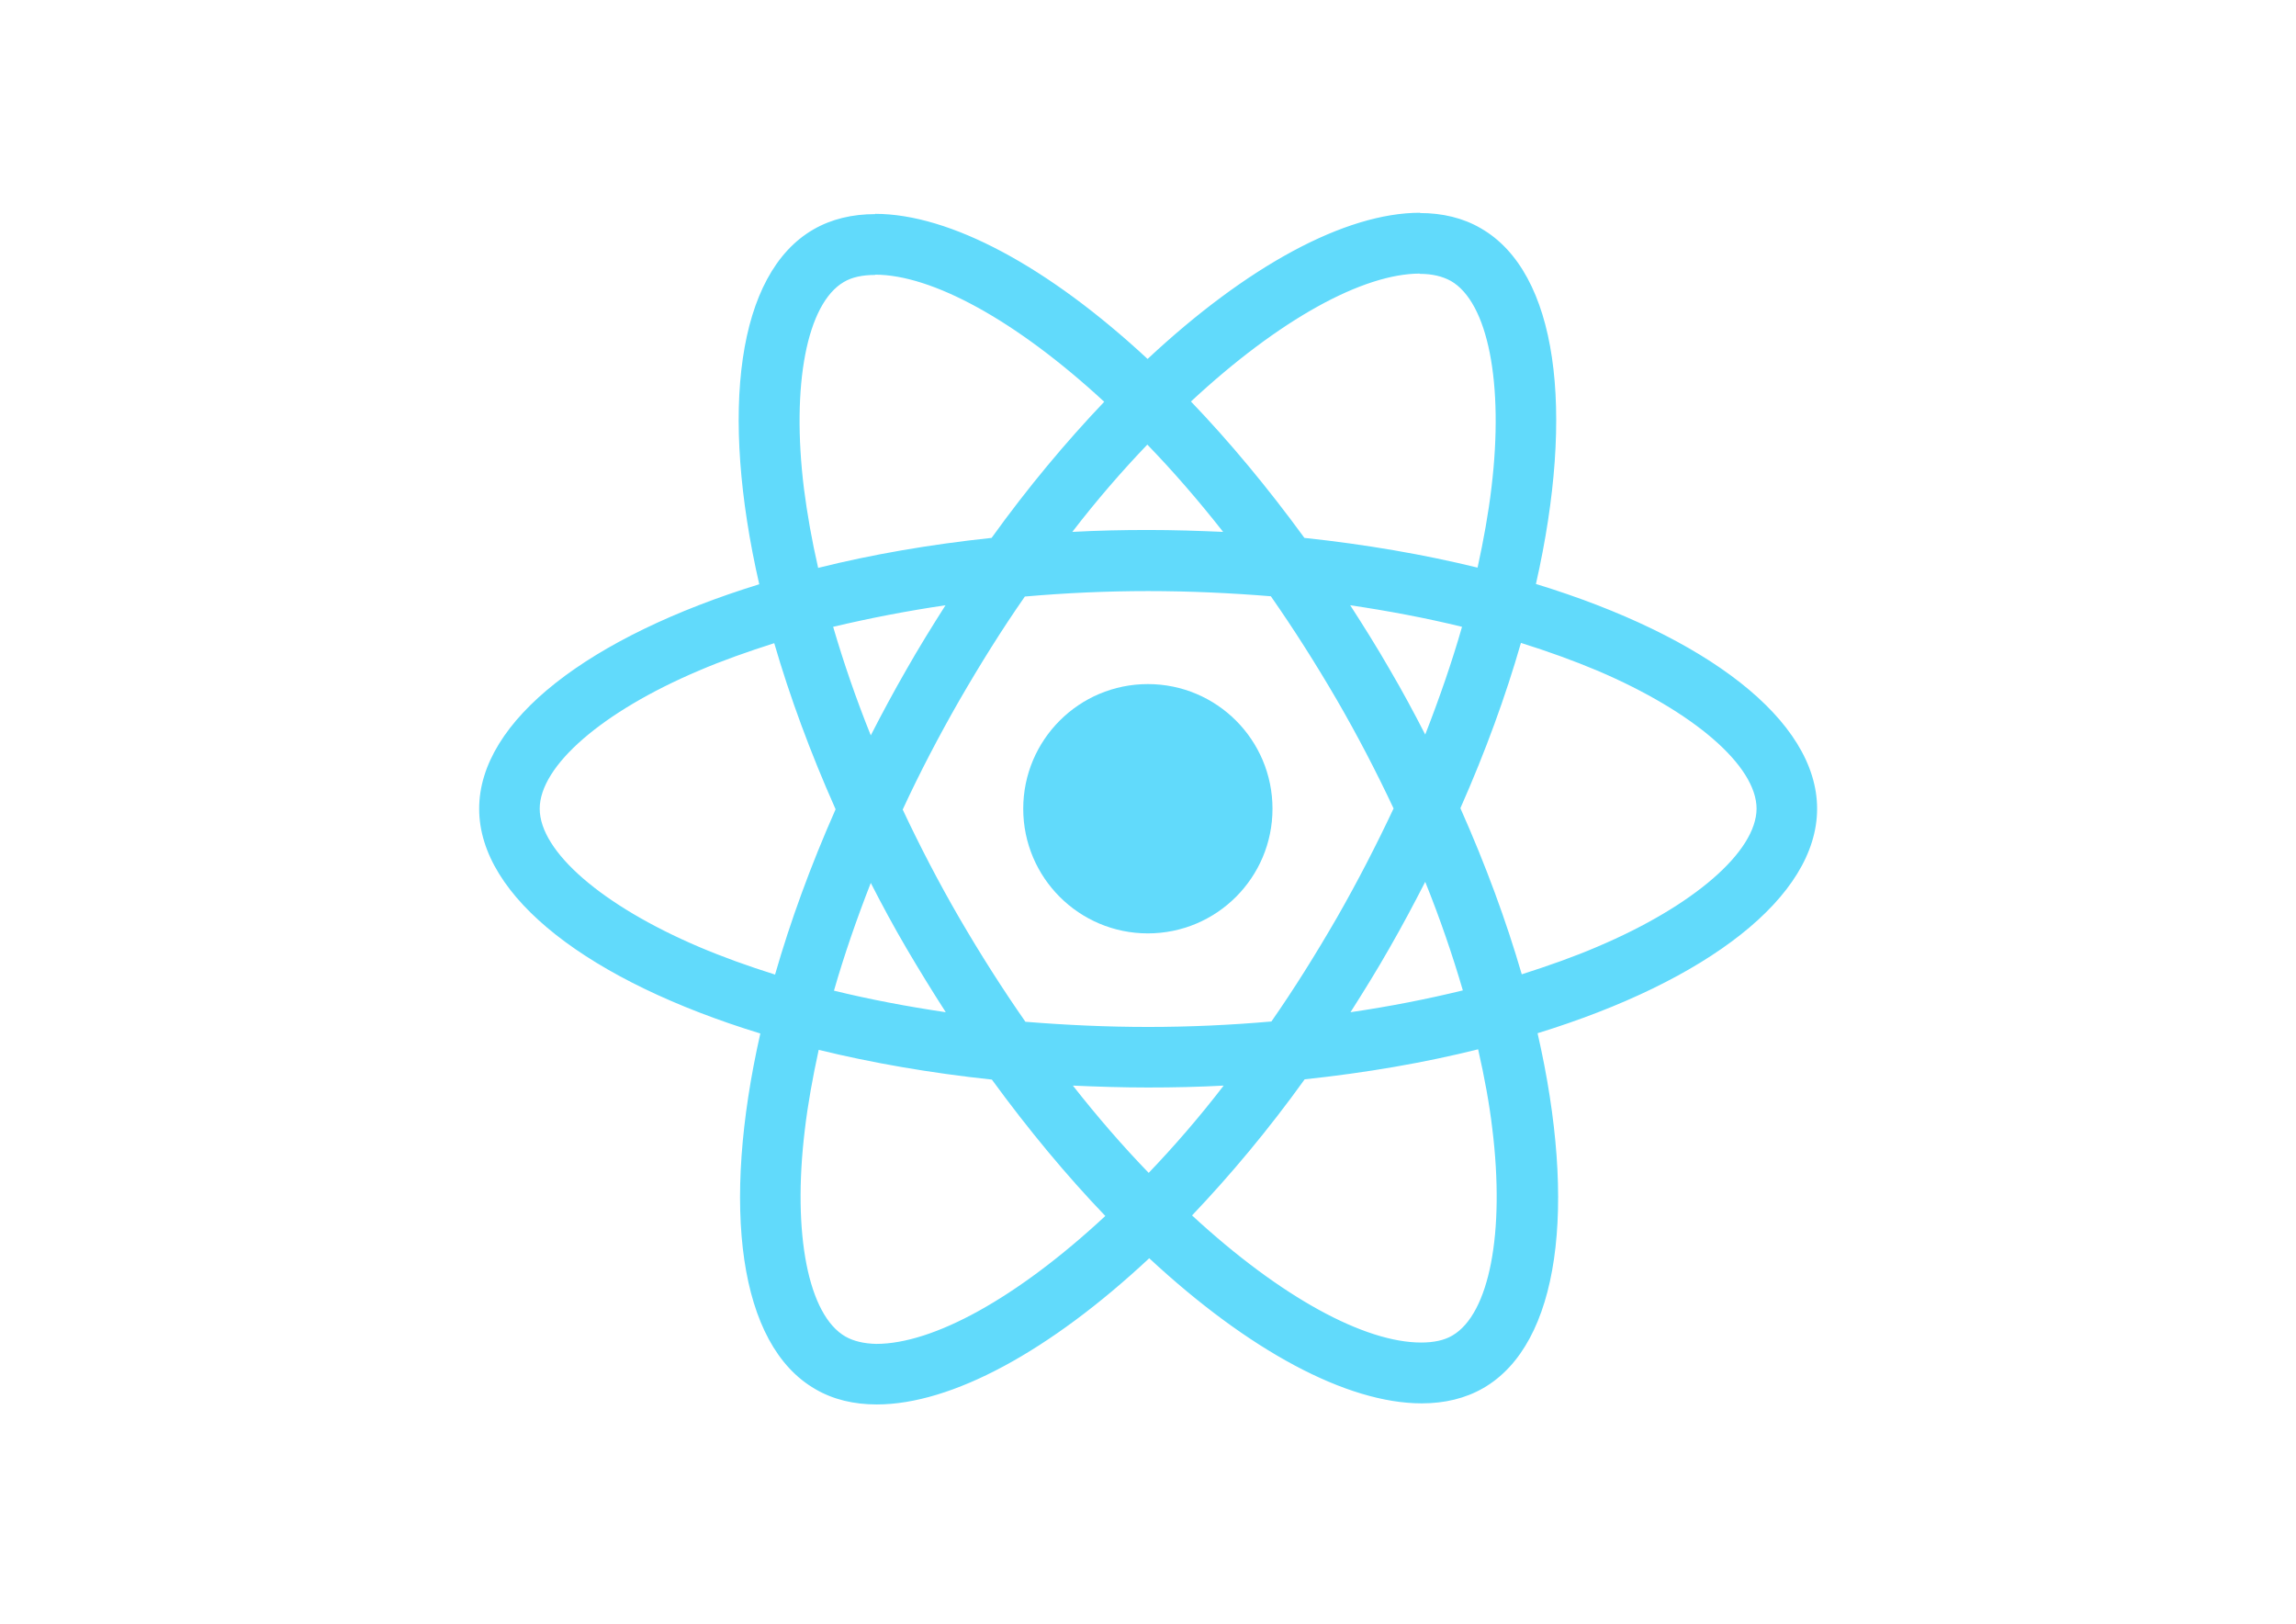
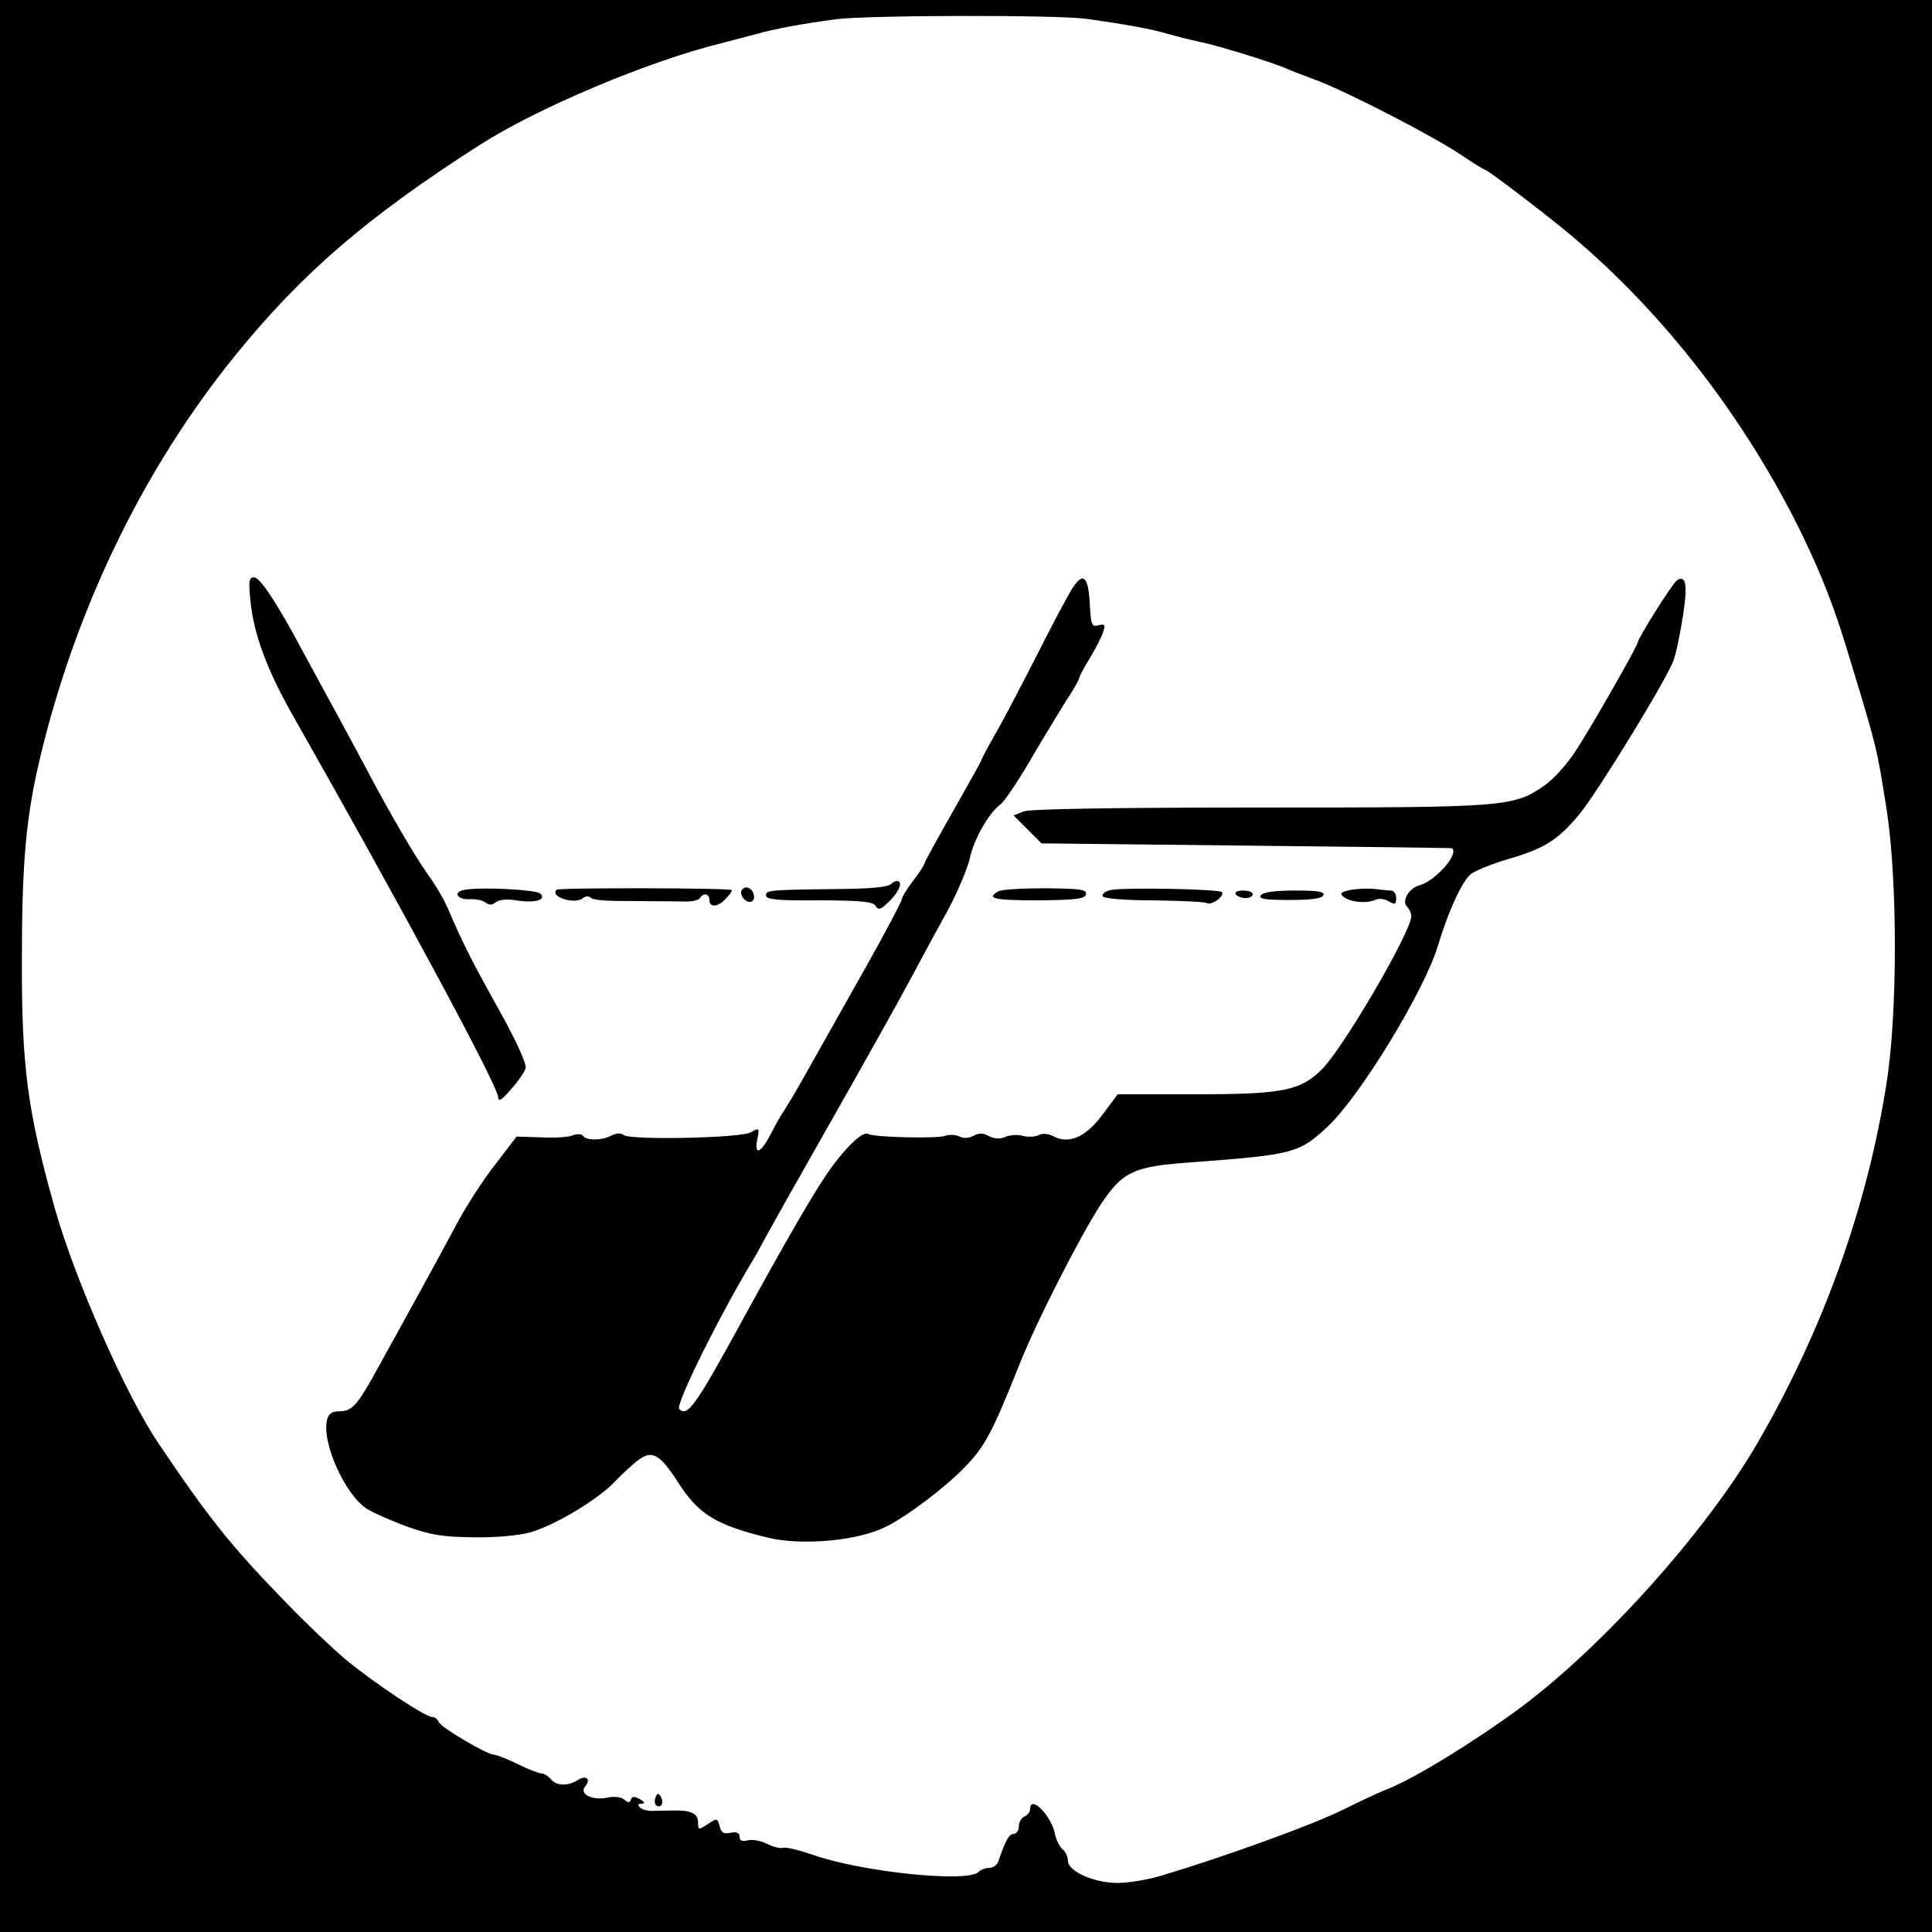
- <svg xmlns="http://www.w3.org/2000/svg" viewBox="0 0 841.9 595.3">
-   <g fill="#61DAFB">
-     <path d="M666.3 296.5c0-32.5-40.7-63.3-103.1-82.4 14.4-63.6 8-114.2-20.2-130.4-6.5-3.8-14.1-5.6-22.4-5.6v22.3c4.6 0 8.3.9 11.4 2.6 13.6 7.8 19.5 37.5 14.9 75.7-1.1 9.4-2.9 19.3-5.1 29.4-19.6-4.8-41-8.5-63.5-10.9-13.5-18.5-27.5-35.3-41.6-50 32.6-30.3 63.2-46.9 84-46.9V78c-27.5 0-63.5 19.6-99.9 53.6-36.4-33.8-72.4-53.2-99.9-53.2v22.3c20.7 0 51.4 16.5 84 46.6-14 14.7-28 31.4-41.3 49.9-22.6 2.4-44 6.1-63.6 11-2.3-10-4-19.7-5.2-29-4.7-38.2 1.1-67.9 14.6-75.8 3-1.8 6.9-2.6 11.5-2.6V78.5c-8.4 0-16 1.8-22.6 5.6-28.1 16.2-34.4 66.7-19.9 130.1-62.2 19.2-102.7 49.9-102.7 82.3 0 32.5 40.7 63.3 103.1 82.4-14.4 63.6-8 114.2 20.2 130.4 6.5 3.8 14.1 5.6 22.5 5.6 27.5 0 63.5-19.6 99.9-53.6 36.4 33.8 72.4 53.2 99.9 53.2 8.4 0 16-1.8 22.6-5.6 28.1-16.2 34.4-66.7 19.9-130.1 62-19.1 102.5-49.9 102.5-82.3zm-130.2-66.7c-3.7 12.9-8.3 26.2-13.5 39.5-4.1-8-8.4-16-13.1-24-4.6-8-9.5-15.8-14.4-23.4 14.2 2.1 27.9 4.7 41 7.9zm-45.8 106.5c-7.8 13.5-15.8 26.3-24.1 38.2-14.9 1.3-30 2-45.2 2-15.1 0-30.2-.7-45-1.9-8.3-11.9-16.4-24.6-24.2-38-7.6-13.1-14.5-26.4-20.8-39.8 6.2-13.4 13.2-26.8 20.7-39.9 7.8-13.5 15.8-26.3 24.1-38.2 14.9-1.3 30-2 45.2-2 15.1 0 30.2.7 45 1.9 8.3 11.9 16.4 24.6 24.2 38 7.6 13.1 14.5 26.4 20.8 39.8-6.3 13.4-13.2 26.8-20.7 39.9zm32.3-13c5.4 13.4 10 26.8 13.8 39.8-13.1 3.2-26.9 5.9-41.2 8 4.9-7.7 9.8-15.6 14.4-23.7 4.6-8 8.9-16.1 13-24.1zM421.2 430c-9.3-9.6-18.6-20.3-27.8-32 9 .4 18.2.7 27.5.7 9.4 0 18.7-.2 27.8-.7-9 11.7-18.3 22.4-27.5 32zm-74.4-58.9c-14.2-2.1-27.9-4.7-41-7.9 3.7-12.9 8.3-26.2 13.5-39.5 4.1 8 8.4 16 13.1 24 4.7 8 9.5 15.8 14.4 23.4zM420.7 163c9.3 9.6 18.6 20.3 27.8 32-9-.4-18.2-.7-27.5-.7-9.4 0-18.7.2-27.8.7 9-11.7 18.3-22.4 27.5-32zm-74 58.9c-4.9 7.7-9.8 15.6-14.4 23.7-4.6 8-8.9 16-13 24-5.4-13.4-10-26.8-13.8-39.8 13.1-3.1 26.9-5.8 41.2-7.9zm-90.5 125.2c-35.4-15.1-58.3-34.9-58.3-50.6 0-15.7 22.9-35.6 58.3-50.6 8.6-3.7 18-7 27.7-10.1 5.7 19.6 13.2 40 22.5 60.9-9.2 20.8-16.6 41.1-22.2 60.6-9.9-3.1-19.3-6.5-28-10.2zM310 490c-13.6-7.8-19.5-37.5-14.9-75.7 1.1-9.4 2.9-19.3 5.1-29.4 19.6 4.8 41 8.5 63.5 10.9 13.5 18.5 27.5 35.3 41.6 50-32.6 30.3-63.2 46.9-84 46.9-4.5-.1-8.3-1-11.3-2.7zm237.2-76.2c4.7 38.2-1.1 67.9-14.6 75.8-3 1.8-6.9 2.6-11.5 2.6-20.7 0-51.4-16.5-84-46.6 14-14.7 28-31.4 41.3-49.9 22.6-2.4 44-6.1 63.6-11 2.3 10.1 4.1 19.8 5.2 29.1zm38.5-66.7c-8.6 3.7-18 7-27.7 10.1-5.7-19.6-13.2-40-22.5-60.9 9.2-20.8 16.6-41.1 22.2-60.6 9.9 3.1 19.3 6.5 28.1 10.2 35.4 15.1 58.3 34.9 58.3 50.6-.1 15.7-23 35.6-58.4 50.6zM320.8 78.4z" />
-     <circle cx="420.9" cy="296.5" r="45.7" />
-     <path d="M520.5 78.1z" />
+ <svg xmlns="http://www.w3.org/2000/svg" version="1.0" width="512pt" height="512pt" viewBox="0 0 512 512" preserveAspectRatio="xMidYMid meet">
+   <g transform="translate(0,512) scale(0.1,-0.1)" fill="#000000" stroke="none">
+     <path d="M0 2560 l0 -2560 2560 0 2560 0 0 2560 0 2560 -2560 0 -2560 0 0 -2560z m2880 2510 c106 -15 173 -27 215 -40 22 -6 60 -16 85 -21 45 -9 188 -53 225 -69 11 -5 52 -21 90 -35 86 -34 300 -144 378 -196 32 -22 60 -39 63 -39 6 0 164 -120 229 -175 247 -208 461 -486 610 -790 54 -112 88 -198 130 -340 70 -230 69 -228 95 -392 29 -189 29 -542 -1 -727 -52 -329 -169 -653 -342 -951 -136 -234 -408 -537 -627 -700 -123 -91 -282 -188 -350 -215 -19 -7 -75 -33 -123 -57 -79 -39 -307 -122 -477 -173 -36 -11 -89 -20 -118 -20 -63 0 -132 31 -132 59 0 10 -6 24 -14 30 -8 7 -18 27 -21 44 -11 48 -65 101 -65 63 0 -8 -7 -16 -15 -20 -8 -3 -15 -15 -15 -26 0 -11 -6 -20 -14 -20 -12 0 -22 -19 -40 -72 -3 -10 -14 -18 -24 -18 -10 0 -23 -5 -29 -11 -29 -29 -309 0 -437 45 -38 13 -74 22 -81 19 -7 -2 -26 2 -43 11 -16 8 -39 12 -50 9 -15 -4 -22 -1 -22 9 0 11 -7 14 -24 11 -18 -4 -25 0 -29 18 -6 21 -7 21 -31 5 -25 -16 -26 -16 -26 4 0 24 -19 33 -64 32 -17 0 -42 -1 -56 -1 -13 -1 -29 4 -34 9 -7 7 -5 10 5 10 9 1 8 4 -5 12 -15 8 -21 8 -24 -1 -3 -9 -7 -9 -18 0 -8 7 -27 9 -45 5 -41 -8 -75 10 -58 30 16 20 2 31 -21 16 -27 -16 -55 -15 -70 3 -7 8 -18 15 -24 15 -7 0 -36 11 -64 25 -29 14 -57 25 -63 25 -19 0 -140 72 -146 86 -3 8 -11 14 -18 14 -19 0 -158 93 -230 153 -33 28 -103 94 -155 148 -145 149 -205 223 -340 424 -86 127 -220 431 -274 620 -73 260 -89 376 -88 665 0 255 11 377 49 535 95 396 275 766 518 1065 177 218 350 366 645 555 154 99 449 223 640 270 30 8 73 19 95 25 45 13 120 27 210 39 85 11 587 12 665 1z" />
+     <path d="M664 3525 c9 -87 44 -181 112 -301 270 -475 544 -982 544 -1011 1 -14 9 -9 34 20 19 21 36 46 39 56 3 11 -24 71 -68 150 -72 129 -100 184 -137 271 -10 24 -34 65 -53 91 -35 49 -103 165 -168 289 -22 41 -67 125 -100 185 -33 61 -71 130 -84 155 -58 105 -95 160 -110 160 -13 0 -15 -10 -9 -65z" />
+     <path d="M2840 3558 c-11 -18 -54 -98 -94 -178 -41 -80 -90 -174 -110 -208 -20 -35 -36 -66 -36 -68 0 -2 -34 -63 -75 -135 -41 -72 -75 -134 -75 -137 0 -4 -14 -25 -30 -46 -17 -22 -30 -44 -30 -49 0 -5 -43 -87 -96 -181 -53 -94 -119 -211 -147 -261 -27 -49 -58 -101 -67 -115 -10 -14 -27 -45 -39 -68 -25 -49 -43 -55 -34 -11 6 30 5 31 -18 18 -28 -15 -317 -21 -336 -7 -7 6 -20 5 -32 -1 -25 -14 -68 -14 -76 -1 -3 5 -15 6 -28 1 -12 -5 -50 -7 -85 -5 l-63 2 -55 -72 c-31 -39 -75 -107 -99 -151 -37 -70 -144 -265 -230 -420 -40 -70 -54 -85 -85 -85 -20 0 -29 -6 -33 -22 -16 -59 48 -201 106 -237 18 -11 66 -32 107 -47 62 -22 93 -27 175 -28 60 -1 120 5 150 13 66 19 178 86 224 134 20 21 48 47 63 58 36 27 57 15 104 -58 55 -86 100 -114 239 -148 92 -22 242 -8 315 30 57 29 156 104 207 157 53 55 72 90 143 268 46 117 163 345 217 428 59 88 86 101 244 112 267 20 282 24 357 94 86 80 258 362 293 481 28 92 62 166 86 188 11 9 57 28 102 41 96 28 131 51 188 120 50 62 231 357 248 406 7 19 18 72 25 118 13 81 8 110 -16 94 -11 -7 -104 -154 -104 -165 0 -8 -120 -219 -163 -285 -22 -35 -59 -76 -83 -93 -84 -58 -100 -59 -755 -59 -392 0 -607 -4 -625 -10 l-28 -11 37 -37 37 -37 543 -6 c298 -3 543 -6 545 -7 19 -15 -43 -86 -86 -98 -29 -8 -48 -42 -33 -57 6 -6 11 -17 11 -25 0 -41 -180 -349 -236 -405 -58 -58 -104 -67 -340 -67 l-202 0 -41 -55 c-44 -59 -89 -78 -130 -56 -13 7 -28 8 -38 3 -10 -5 -29 -6 -43 -2 -14 4 -35 2 -46 -3 -14 -6 -29 -5 -43 2 -15 9 -27 9 -41 1 -13 -7 -27 -7 -37 -2 -10 5 -27 6 -38 2 -20 -8 -191 -4 -205 5 -13 8 -59 -35 -103 -98 -38 -53 -118 -192 -222 -382 -132 -242 -153 -271 -175 -249 -11 11 109 253 201 404 5 8 18 33 30 55 12 22 89 159 172 305 83 146 176 312 207 370 31 58 77 143 103 190 25 47 51 108 57 135 11 52 51 121 81 143 10 7 43 56 75 110 31 53 74 124 95 158 22 33 39 63 39 67 0 4 13 28 29 54 16 27 32 58 35 70 6 18 3 20 -13 16 -18 -5 -20 1 -23 58 -4 73 -18 85 -48 37z" />
+     <path d="M2361 2777 c-8 -8 -53 -12 -134 -13 -190 -2 -197 -3 -197 -17 0 -11 31 -14 141 -13 109 0 143 -4 149 -14 7 -12 13 -11 30 5 28 25 42 52 32 59 -5 3 -14 0 -21 -7z" />
+     <path d="M1232 2762 c-33 -5 -21 -27 13 -25 16 1 35 -3 42 -9 9 -7 17 -7 27 1 9 7 29 9 54 5 49 -8 81 1 64 18 -10 10 -154 18 -200 10z" />
+     <path d="M1475 2762 c-19 -19 49 -40 70 -22 6 5 15 6 19 2 9 -8 32 -10 136 -10 41 0 92 -1 112 -1 20 -1 39 3 43 9 9 15 25 12 25 -5 0 -21 23 -19 43 3 10 10 17 20 17 23 0 6 -459 7 -465 1z" />
+     <path d="M1968 2764 c-11 -10 3 -34 19 -34 8 0 13 7 11 17 -3 18 -20 27 -30 17z" />
+     <path d="M2646 2758 c-34 -19 -12 -24 106 -24 101 1 123 4 126 16 2 13 -15 15 -107 16 -60 0 -116 -3 -125 -8z" />
+     <path d="M2942 2761 c-13 -3 -22 -10 -20 -16 2 -6 57 -11 135 -11 72 -1 135 -4 141 -7 12 -8 49 19 40 29 -9 8 -264 13 -296 5z" />
+     <path d="M3581 2762 c-28 -6 -32 -9 -20 -19 18 -14 59 -18 83 -8 11 5 26 3 37 -4 16 -9 19 -8 19 9 0 11 -6 20 -14 20 -7 0 -26 2 -42 4 -16 2 -44 1 -63 -2z" />
+     <path d="M3275 2750 c3 -5 15 -10 26 -10 10 0 19 5 19 10 0 6 -12 10 -26 10 -14 0 -23 -4 -19 -10z" />
+     <path d="M3342 2748 c-8 -10 8 -13 76 -13 59 0 87 4 89 13 4 9 -16 12 -75 12 -51 0 -83 -4 -90 -12z" />
+     <path d="M1737 356 c-3 -8 -2 -18 3 -21 13 -8 20 9 11 24 -6 10 -10 9 -14 -3z" />
  </g>
</svg>
